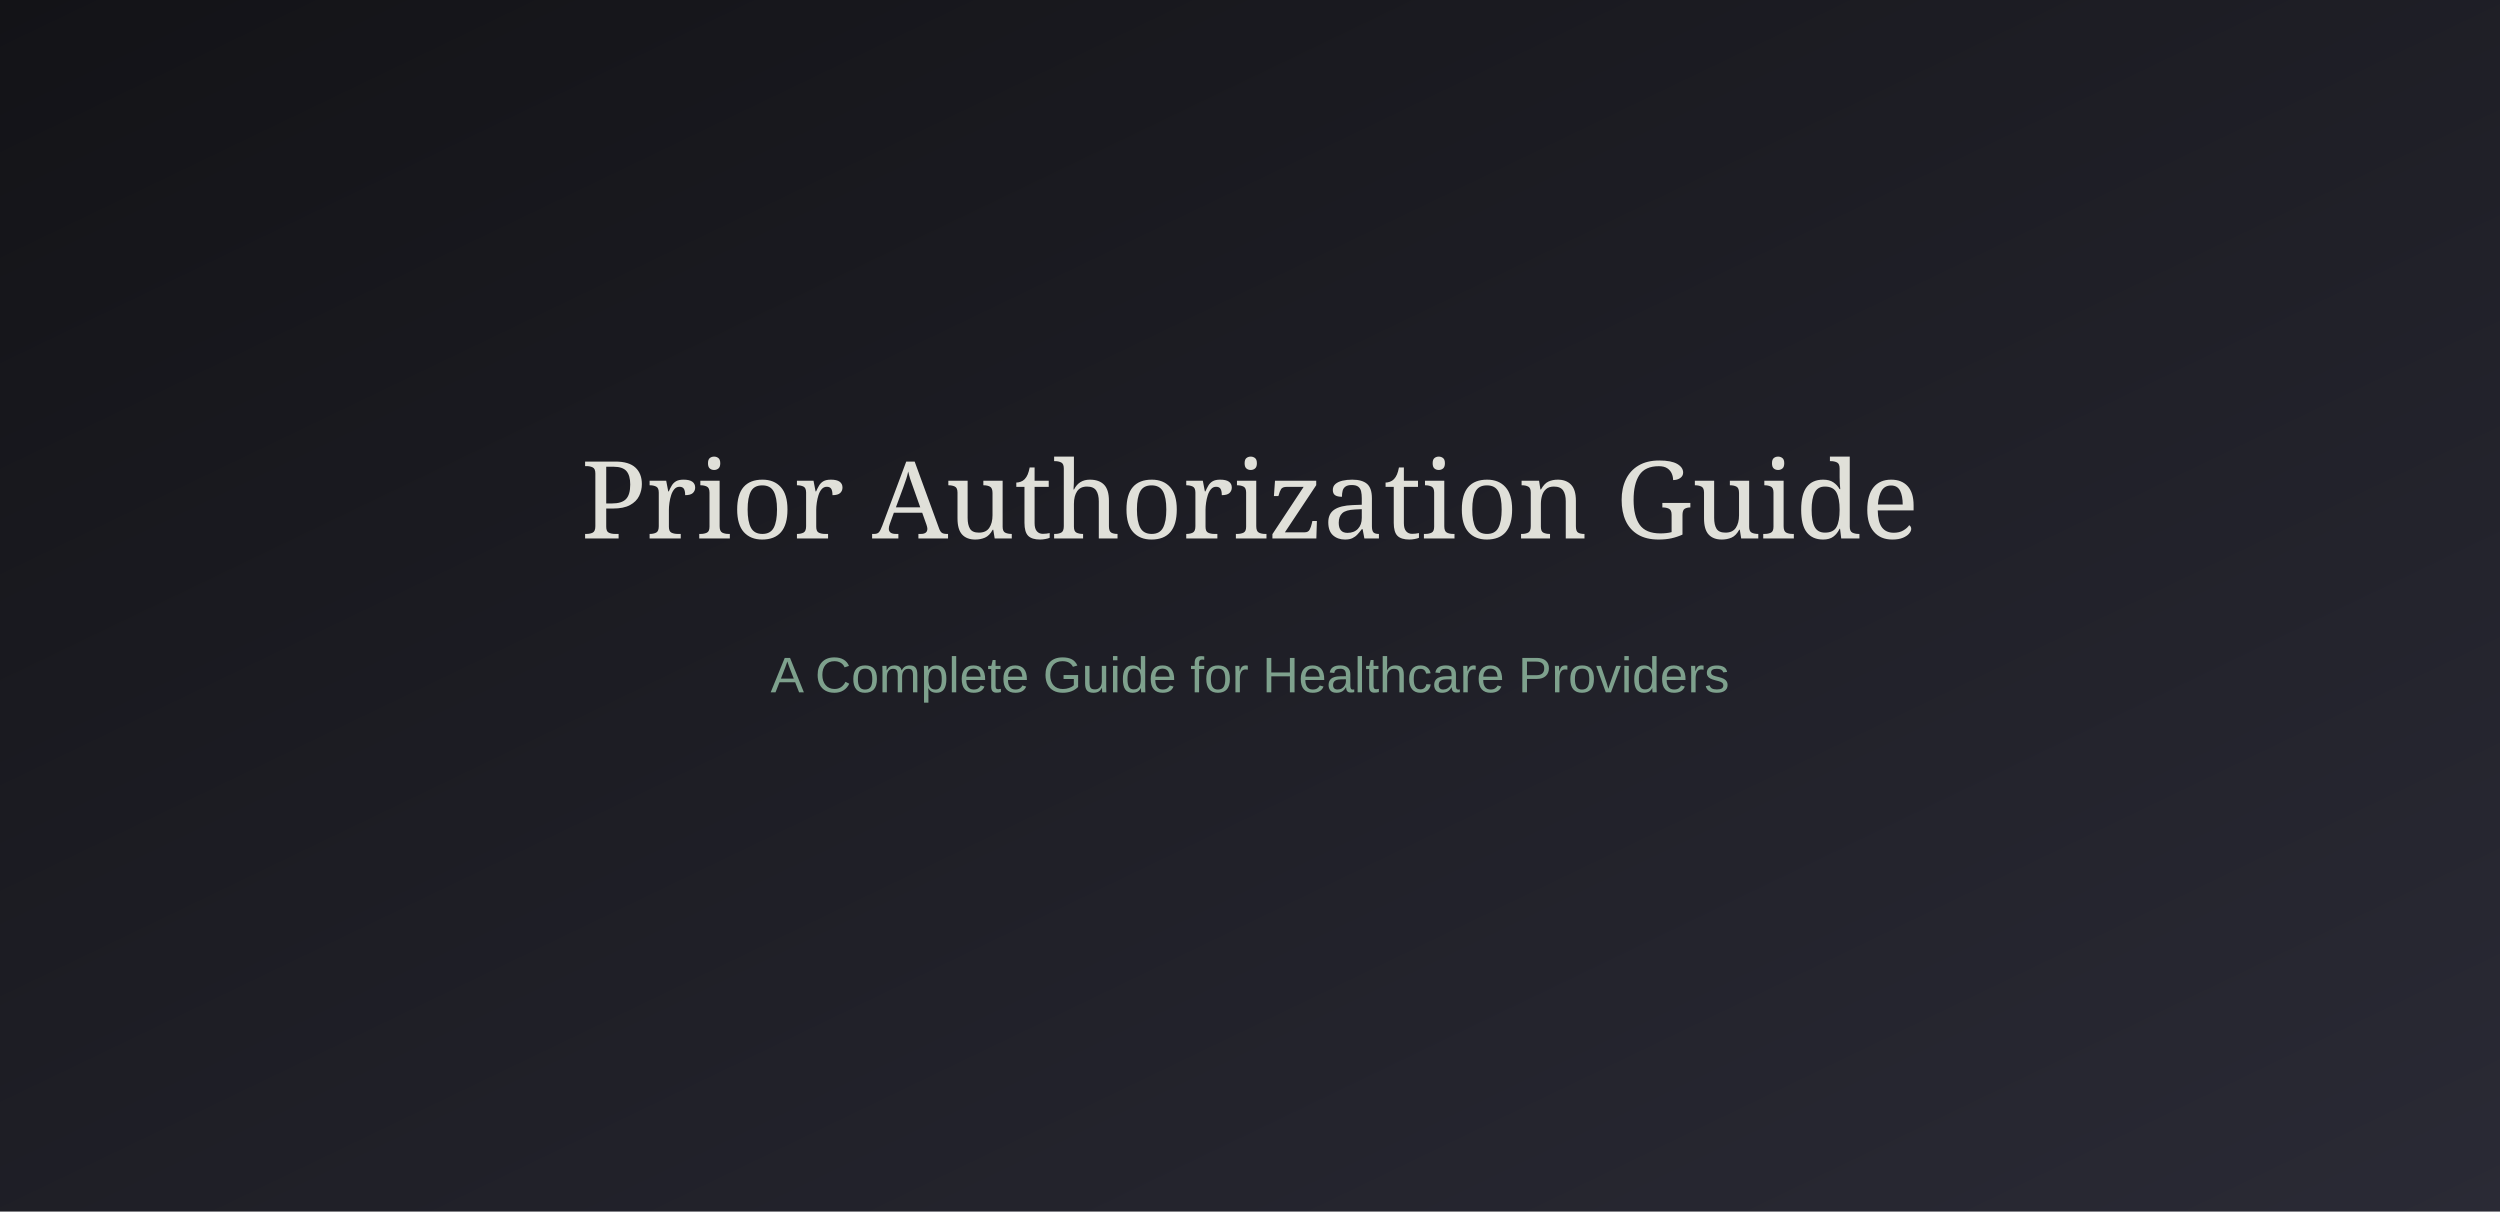
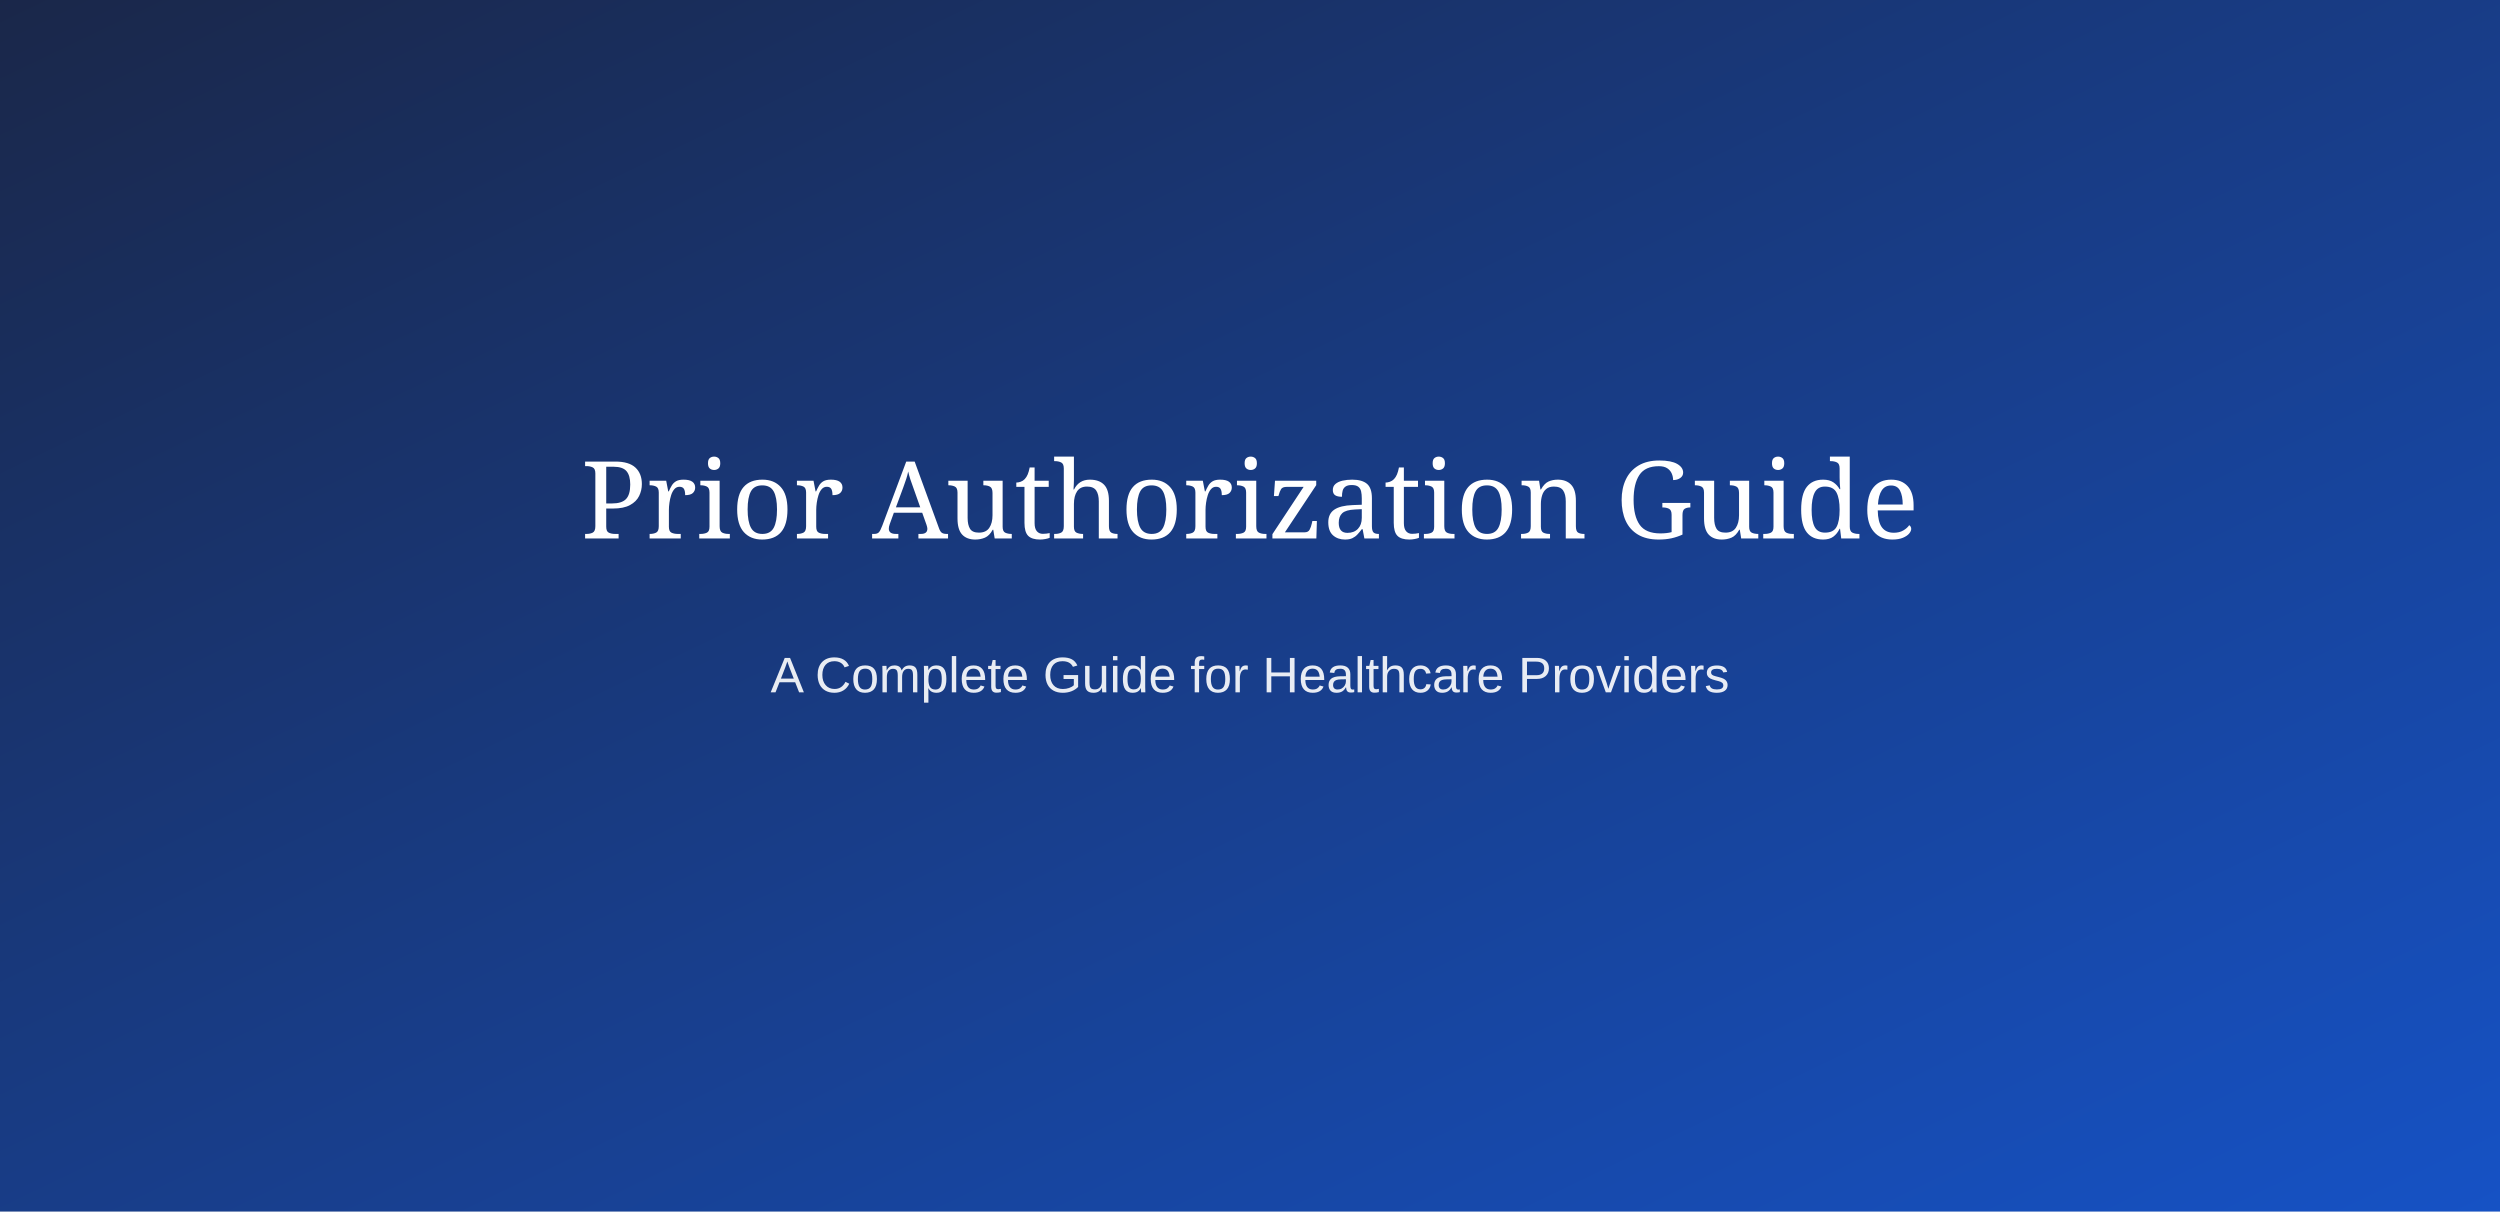
<svg xmlns="http://www.w3.org/2000/svg" width="1300" height="630">
  <defs>
-     <linearGradient id="grad2" x1="0%" y1="0%" x2="100%" y2="100%">
-       <stop offset="0%" style="stop-color:#131317;stop-opacity:1" />
-       <stop offset="100%" style="stop-color:#2a2a35;stop-opacity:1" />
+     <linearGradient id="grad1" x1="0%" y1="0%" x2="100%" y2="100%">
+       <stop offset="0%" style="stop-color:#1A2749;stop-opacity:1" />
+       <stop offset="100%" style="stop-color:#1652C5;stop-opacity:1" />
    </linearGradient>
  </defs>
-   <rect width="100%" height="100%" fill="url(#grad2)" />
-   <text x="650" y="280" font-family="Georgia, serif" font-size="56" fill="#E0E0D9" text-anchor="middle">Prior Authorization Guide</text>
-   <text x="650" y="360" font-family="Arial, sans-serif" font-size="26" fill="#7EA18D" text-anchor="middle">A Complete Guide for Healthcare Providers</text>
+   <rect width="100%" height="100%" fill="url(#grad1)" />
+   <text x="650" y="280" font-family="Georgia, serif" font-size="56" fill="white" text-anchor="middle">Prior Authorization Guide</text>
+   <text x="650" y="360" font-family="Arial, sans-serif" font-size="26" fill="white" text-anchor="middle" opacity="0.9">A Complete Guide for Healthcare Providers</text>
</svg>
